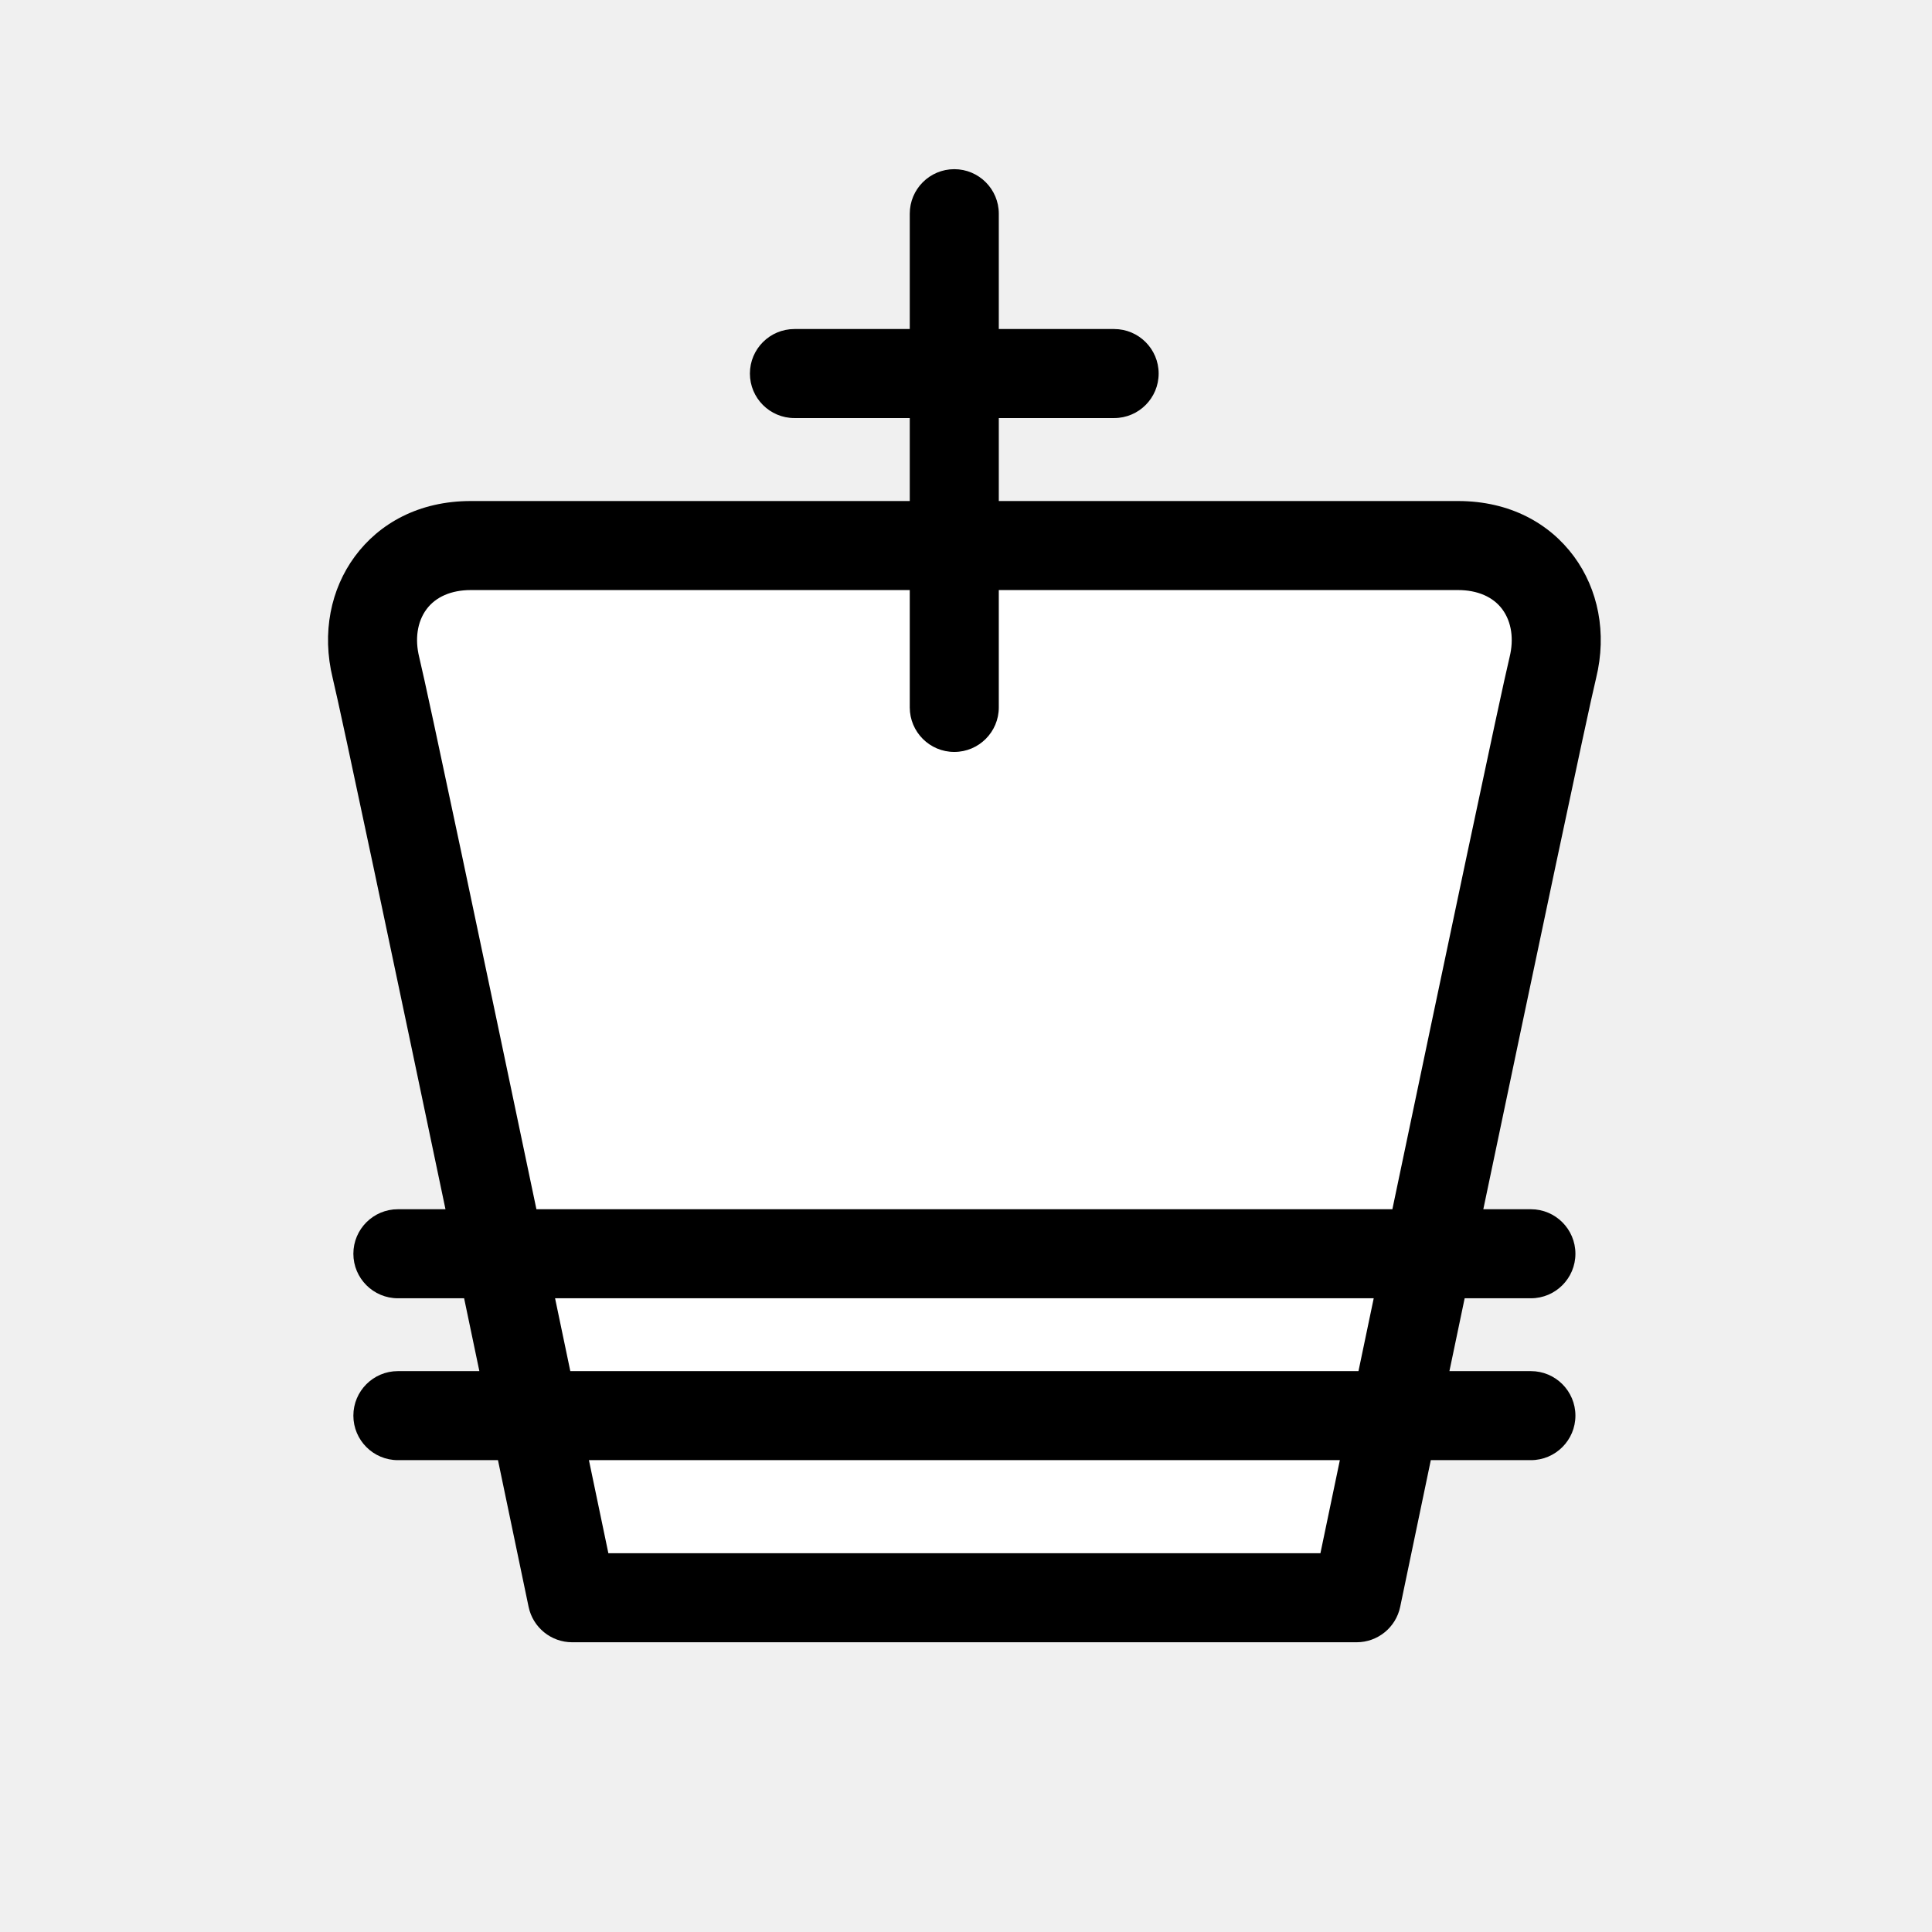
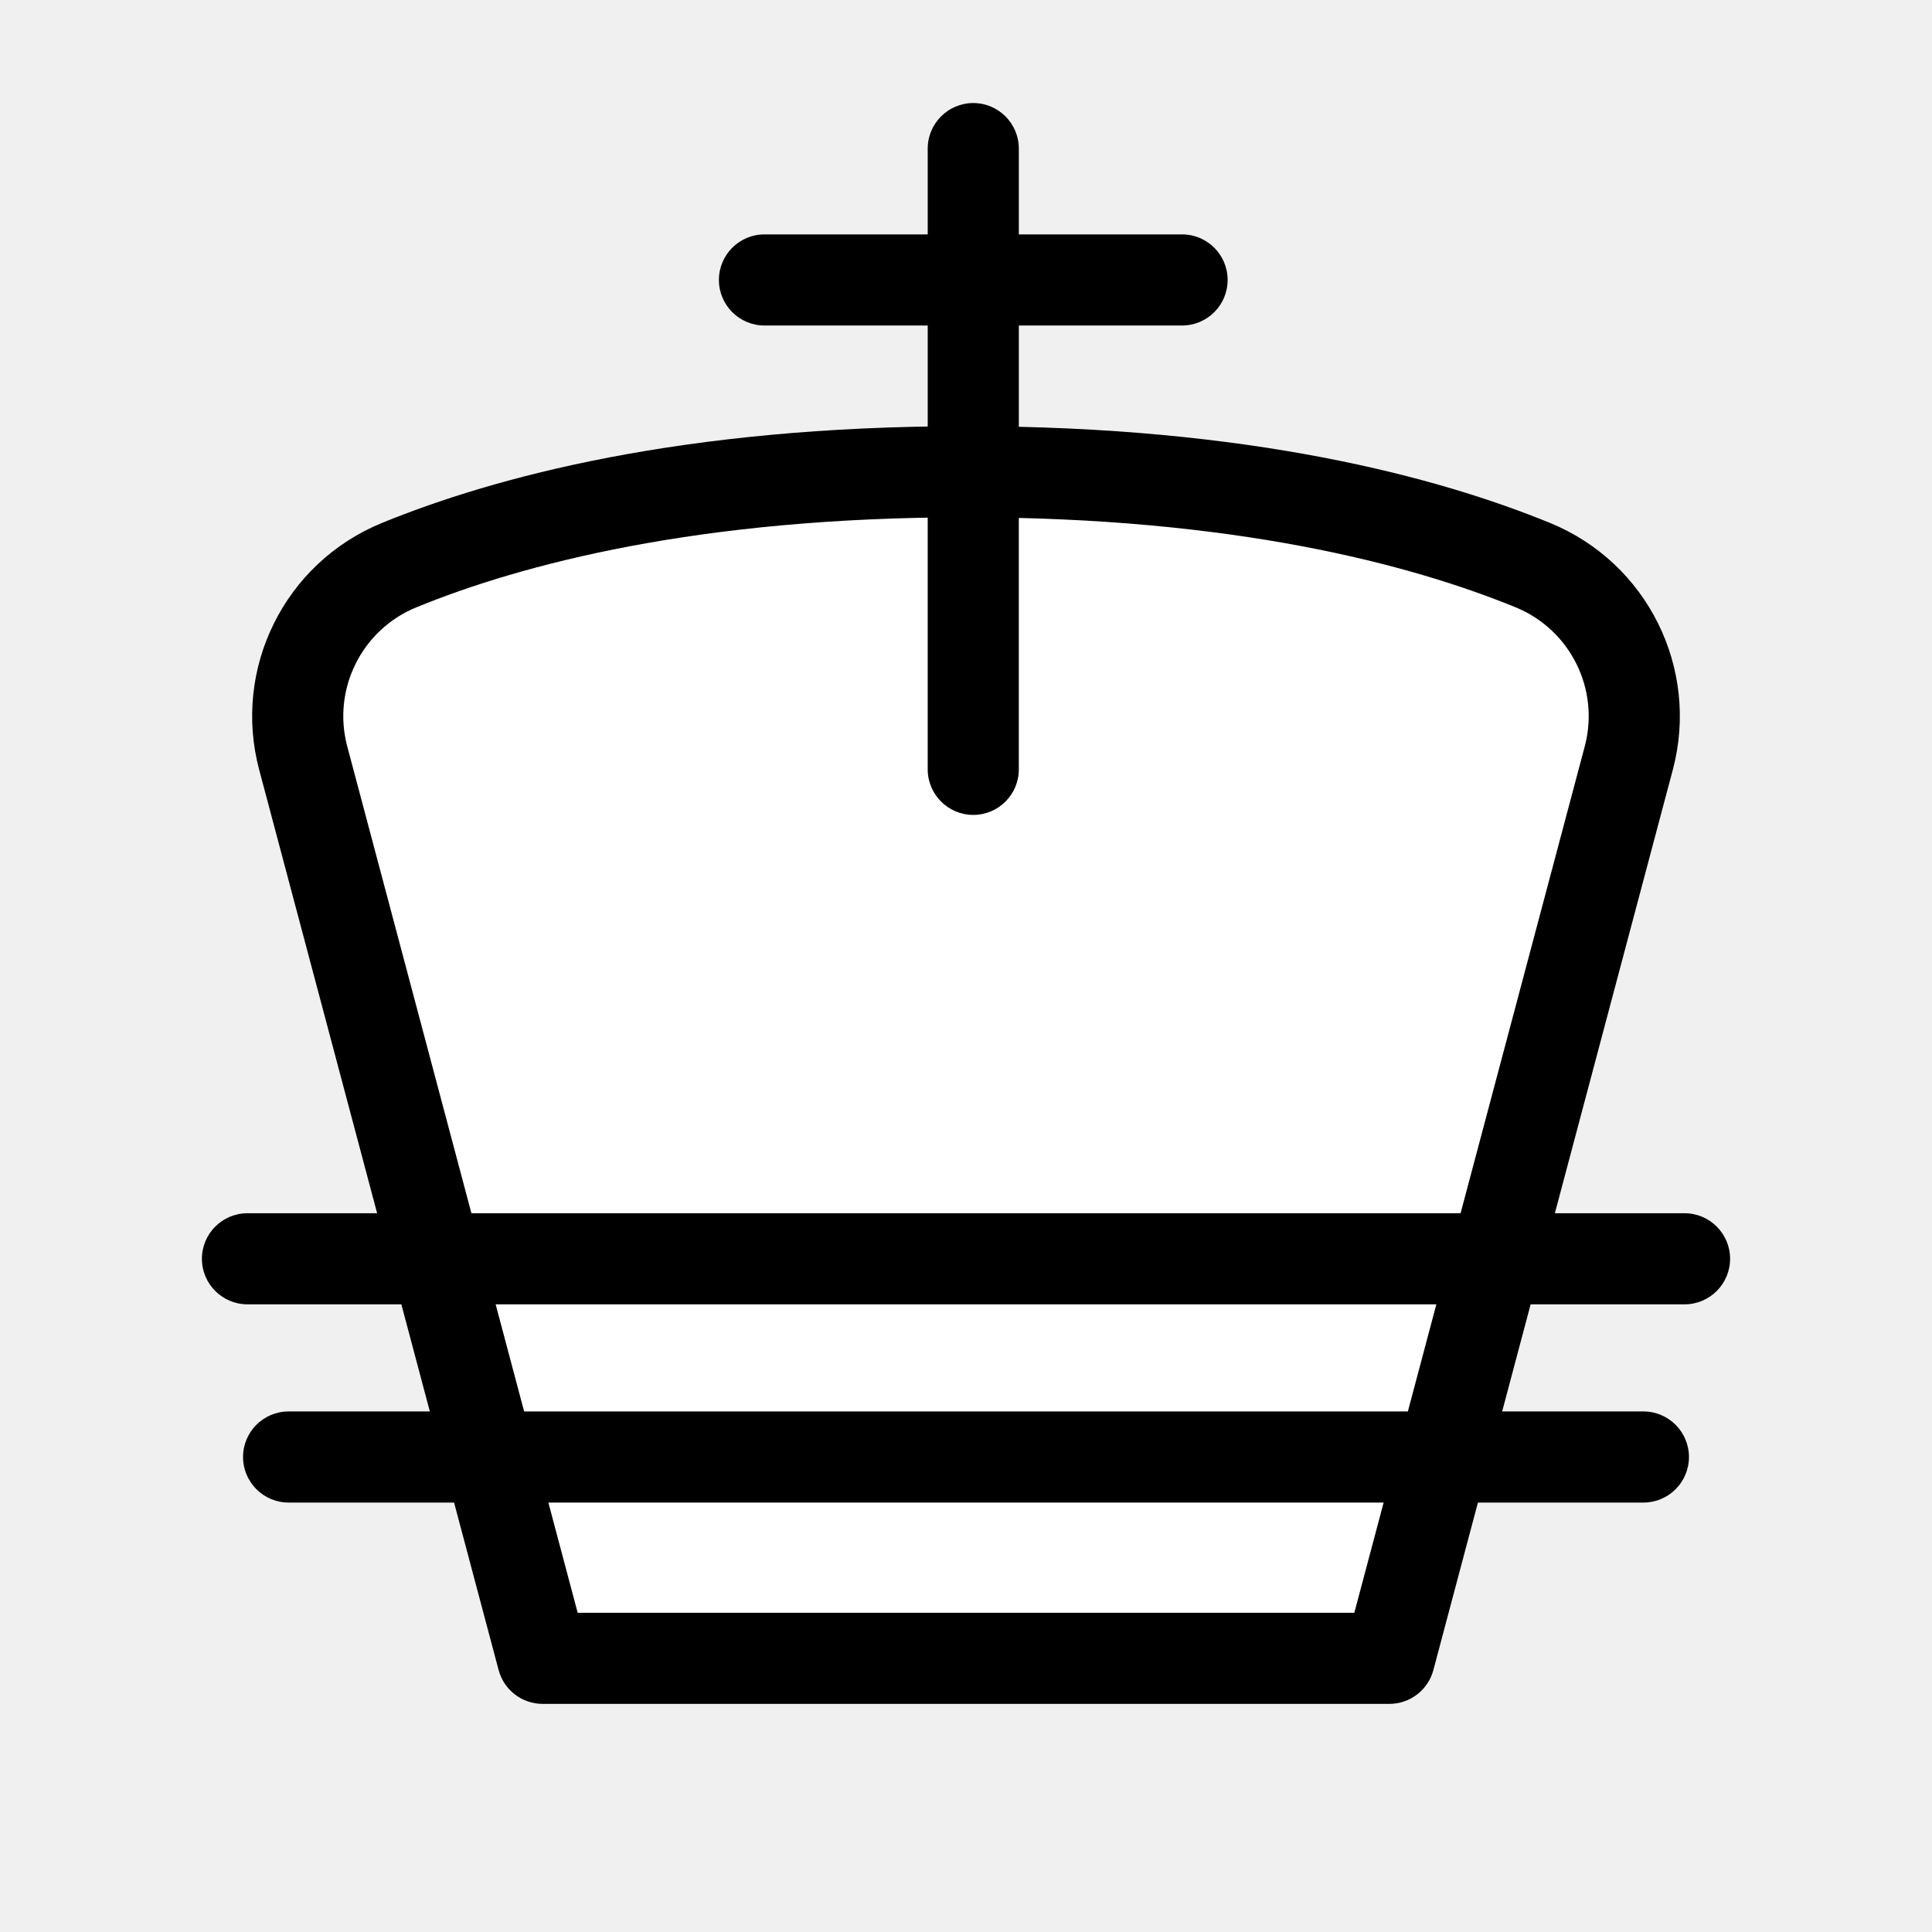
- <svg xmlns="http://www.w3.org/2000/svg" width="100%" height="100%" viewBox="0 0 1409 1409" version="1.1" xml:space="preserve" style="fill-rule:evenodd;clip-rule:evenodd;stroke-linejoin:round;stroke-miterlimit:2;">
-   <g transform="translate(704.5,704.5) scale(0.85) translate(-704.5,-704.5)">
-     <g>
-       <g>
-         <path d="M279.633,343.75l846.979,0c61.575,0 94.671,50.488 81.412,104.671c-13.263,54.183 -168.383,798.108 -168.383,798.108l-673.033,0c-0,0 -155.125,-743.925 -168.383,-798.108c-13.262,-54.183 19.838,-104.671 81.413,-104.671l-0.004,0Z" style="fill:#fff;" />
-         <path d="M257.896,913.196c-42.575,-203.108 -89.725,-426.908 -96.771,-455.696c-9.542,-38.987 -1.588,-76.5 19.008,-104.412c20.808,-28.196 54.746,-47.533 99.5,-47.533l376.617,0l0,-71.179l-98.958,0c-21.079,0 -38.196,-17.113 -38.196,-38.196c0,-21.079 17.112,-38.196 38.196,-38.196l98.958,0l0,-98.958c0,-21.079 17.113,-38.196 38.196,-38.196c21.079,0 38.196,17.113 38.196,38.196l0,98.958l98.958,0c21.079,0 38.196,17.113 38.196,38.196c0,21.079 -17.113,38.196 -38.196,38.196l-98.958,0l0,71.179l393.975,0c44.754,0 78.692,19.338 99.5,47.533c20.6,27.912 28.55,65.425 19.008,104.412c-7.046,28.788 -54.196,252.587 -96.771,455.696l40.825,0c21.079,0 38.196,17.112 38.196,38.196c0,21.079 -17.112,38.196 -38.196,38.196l-56.829,0c-4.504,21.525 -8.888,42.454 -13.079,62.5l69.908,0c21.079,0 38.196,17.112 38.196,38.196c0,21.079 -17.112,38.196 -38.196,38.196l-85.875,0c-15.771,75.471 -26.275,125.854 -26.275,125.854c-3.692,17.708 -19.3,30.396 -37.392,30.396l-673.033,0c-18.087,0 -33.696,-12.688 -37.392,-30.396c0,0 -10.504,-50.379 -26.275,-125.854l-85.875,0c-21.079,0 -38.196,-17.113 -38.196,-38.196c0,-21.079 17.113,-38.196 38.196,-38.196l69.908,0c-4.192,-20.046 -8.571,-40.975 -13.079,-62.5l-56.829,0c-21.079,0 -38.196,-17.112 -38.196,-38.196c0,-21.079 17.113,-38.196 38.196,-38.196l40.833,0Zm398.354,-531.25l-376.617,-0c-16.829,0 -30.212,5.9 -38.037,16.504c-8.029,10.879 -9.996,25.696 -6.275,40.896c7.263,29.671 57.004,265.846 100.604,473.854l734.4,0c43.6,-208.008 93.342,-444.183 100.604,-473.854c3.721,-15.2 1.754,-30.012 -6.275,-40.896c-7.825,-10.6 -21.208,-16.504 -38.038,-16.504l-393.975,0l0,100.696c0,21.079 -17.113,38.196 -38.196,38.196c-21.079,0 -38.196,-17.112 -38.196,-38.196l0,-100.696Zm384.992,670.138c4.171,-19.933 8.55,-40.871 13.079,-62.5l-702.396,0c4.529,21.629 8.908,42.567 13.079,62.5l676.238,0Zm-660.267,76.387c6.938,33.204 12.671,60.654 16.679,79.863l610.938,0c4.008,-19.208 9.742,-46.658 16.679,-79.863l-644.296,0Z" />
-       </g>
-     </g>
+ <svg xmlns="http://www.w3.org/2000/svg" width="100%" height="100%" viewBox="0 0 5871 5871" version="1.1" xml:space="preserve" style="fill-rule:evenodd;clip-rule:evenodd;stroke-linejoin:round;stroke-miterlimit:2;">
+   <g>
+     <path d="M4221.987,5039.337l-2572.974,0c0,0 -507.844,-1909.432 -727.582,-2735.619c-64.027,-240.733 60.508,-491.598 290.973,-586.138c329.413,-134.818 883.59,-284.014 1723.097,-284.014c839.506,0 1393.684,149.196 1723.093,284.023c230.46,94.539 354.993,345.398 290.967,586.126c-219.728,826.189 -727.573,2735.621 -727.573,2735.621Z" style="fill:#fff;" />
+     <path d="M4221.987,5177.787l-2572.974,-0c-62.759,-0 -117.668,-42.214 -133.799,-102.864l-727.582,-2735.619c-81.906,-307.957 77.405,-628.875 372.226,-749.815l0.104,-0.043c339.49,-138.942 910.351,-294.33 1775.538,-294.33c865.189,0 1436.051,155.388 1775.538,294.341l0.1,0.041c294.817,120.939 454.125,441.851 372.221,749.802c-219.728,826.19 -727.573,2735.623 -727.573,2735.623c-16.131,60.65 -71.04,102.864 -133.799,102.864Zm-106.44,-276.9c108.404,-407.586 511.063,-1921.538 700.214,-2632.756l0,-0.002c46.142,-173.489 -43.594,-354.278 -209.67,-422.431c-319.339,-130.697 -856.815,-273.683 -1670.592,-273.683c-813.777,0 -1351.254,142.986 -1670.597,273.674c-166.079,68.155 -255.817,248.949 -209.673,422.442l700.224,2632.755l2360.094,-0Z" />
+     <path d="M2819.14,451.575c0,-76.413 62.037,-138.45 138.45,-138.45c76.413,0 138.45,62.037 138.45,138.45l0,1886.332c0,76.413 -62.037,138.45 -138.45,138.45c-76.413,0 -138.45,-62.037 -138.45,-138.45l0,-1886.332Z" />
+     <path d="M2323.078,989.167c-76.413,-0 -138.45,-62.037 -138.45,-138.45c0,-76.413 62.037,-138.45 138.45,-138.45l1269.025,-0c76.413,-0 138.45,62.037 138.45,138.45c0,76.413 -62.037,138.45 -138.45,138.45l-1269.025,0Z" />
+     <path d="M877.002,4289.145l4116.995,0c76.406,0 138.436,62.032 138.436,138.436c0,76.406 -62.032,138.436 -138.436,138.436l-4116.995,0c-76.406,0 -138.436,-62.032 -138.436,-138.436c0,-76.406 62.032,-138.436 138.436,-138.436Z" />
+     <path d="M752.002,3686.792l4366.995,0c76.406,0 138.436,62.032 138.436,138.436c0,76.406 -62.032,138.436 -138.436,138.436l-4366.995,0c-76.406,0 -138.436,-62.032 -138.436,-138.436c0,-76.406 62.032,-138.436 138.436,-138.436Z" />
  </g>
</svg>
